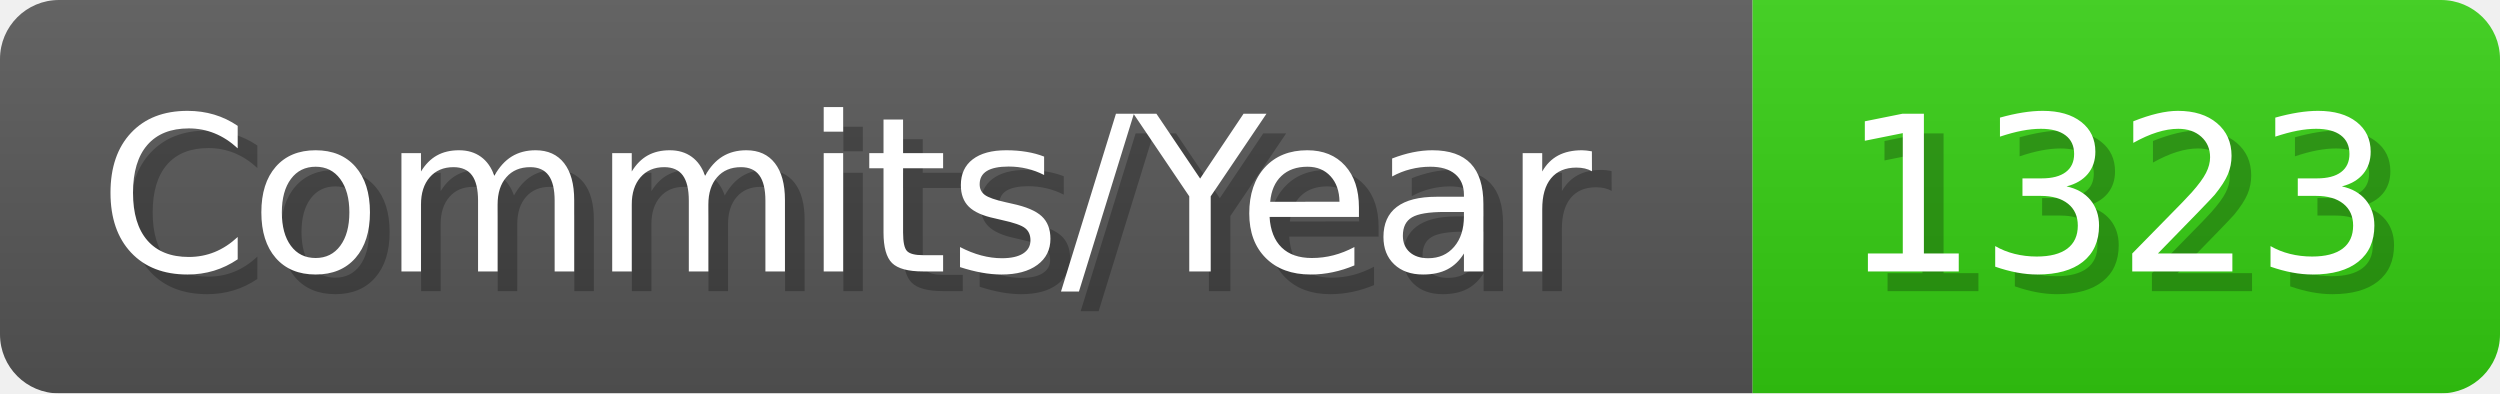
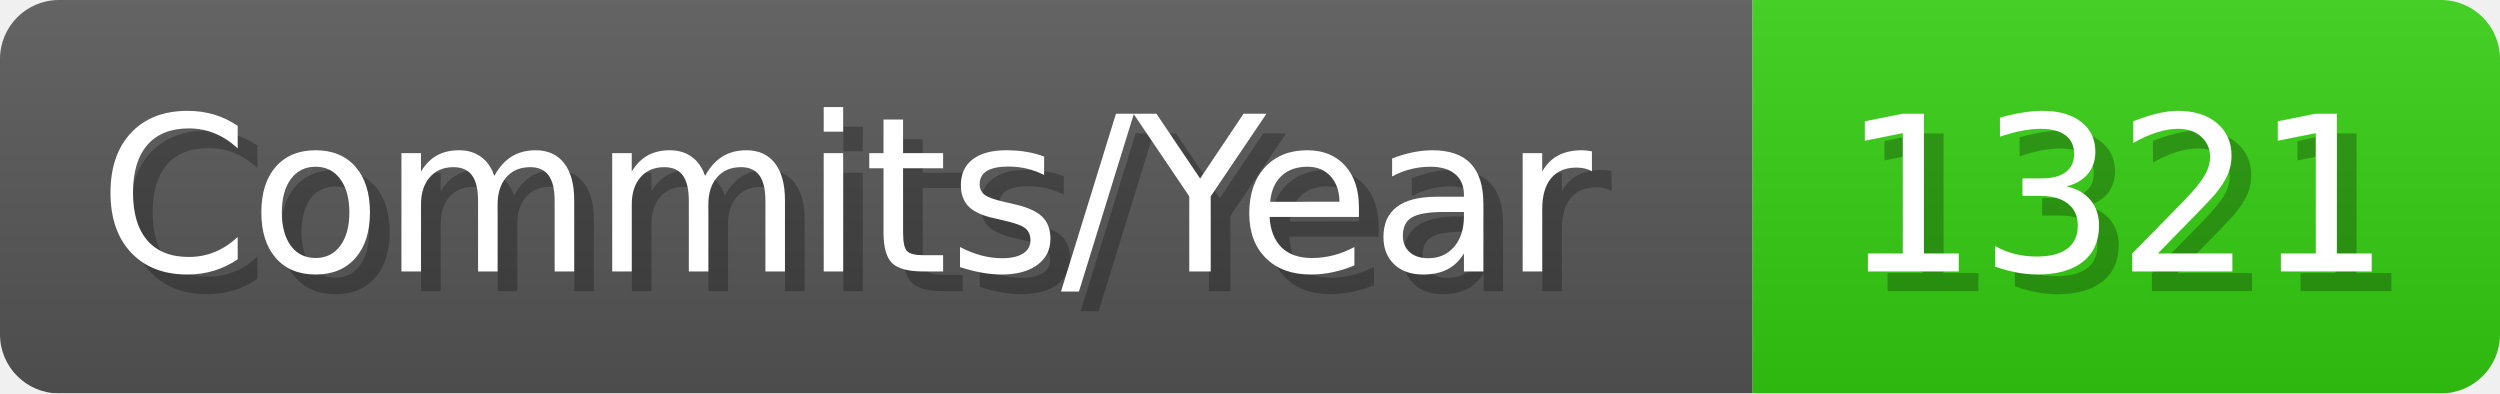
- <svg xmlns="http://www.w3.org/2000/svg" width="127.1" height="20" viewBox="0 0 1271 200" role="img" aria-label="Commits/Year: 1323">
+ <svg xmlns="http://www.w3.org/2000/svg" width="127.1" height="20" viewBox="0 0 1271 200" role="img" aria-label="Commits/Year: 1321">
  <linearGradient id="aUPdi" x2="0" y2="100%">
    <stop offset="0" stop-opacity=".1" stop-color="#EEE" />
    <stop offset="1" stop-opacity=".1" />
  </linearGradient>
  <mask id="WfAiQ">
    <rect width="1271" height="200" rx="30" fill="#FFF" />
  </mask>
  <g mask="url(#WfAiQ)">
    <rect width="891" height="200" fill="#555" />
    <rect width="380" height="200" fill="#3C1" x="891" />
    <rect width="1271" height="200" fill="url(#aUPdi)" />
  </g>
  <g aria-hidden="true" fill="#fff" text-anchor="start" font-family="Verdana,DejaVu Sans,sans-serif" font-size="110">
    <text x="60" y="148" textLength="791" fill="#000" opacity="0.25">Commits/Year</text>
    <text x="50" y="138" textLength="791">Commits/Year</text>
-     <text x="946" y="148" textLength="280" fill="#000" opacity="0.25">1323</text>
-     <text x="936" y="138" textLength="280">1323</text>
+     <text x="946" y="148" textLength="280" fill="#000" opacity="0.25">1321</text>
+     <text x="936" y="138" textLength="280">1321</text>
  </g>
</svg>
